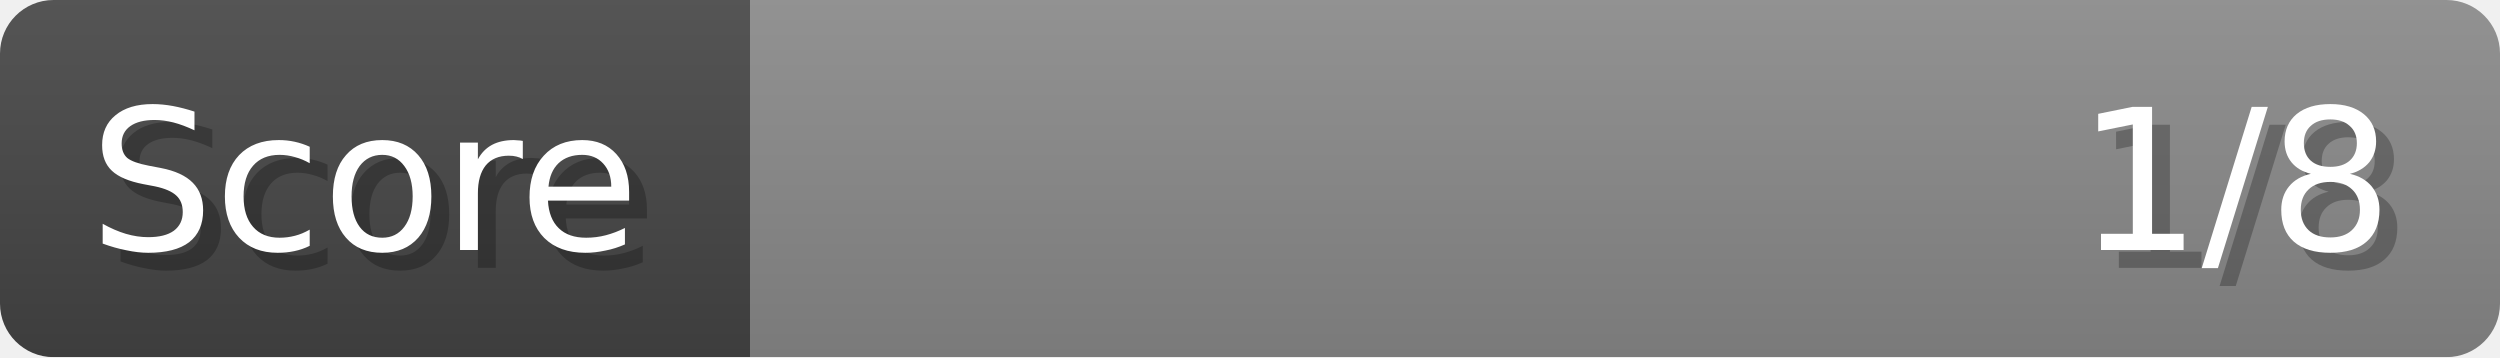
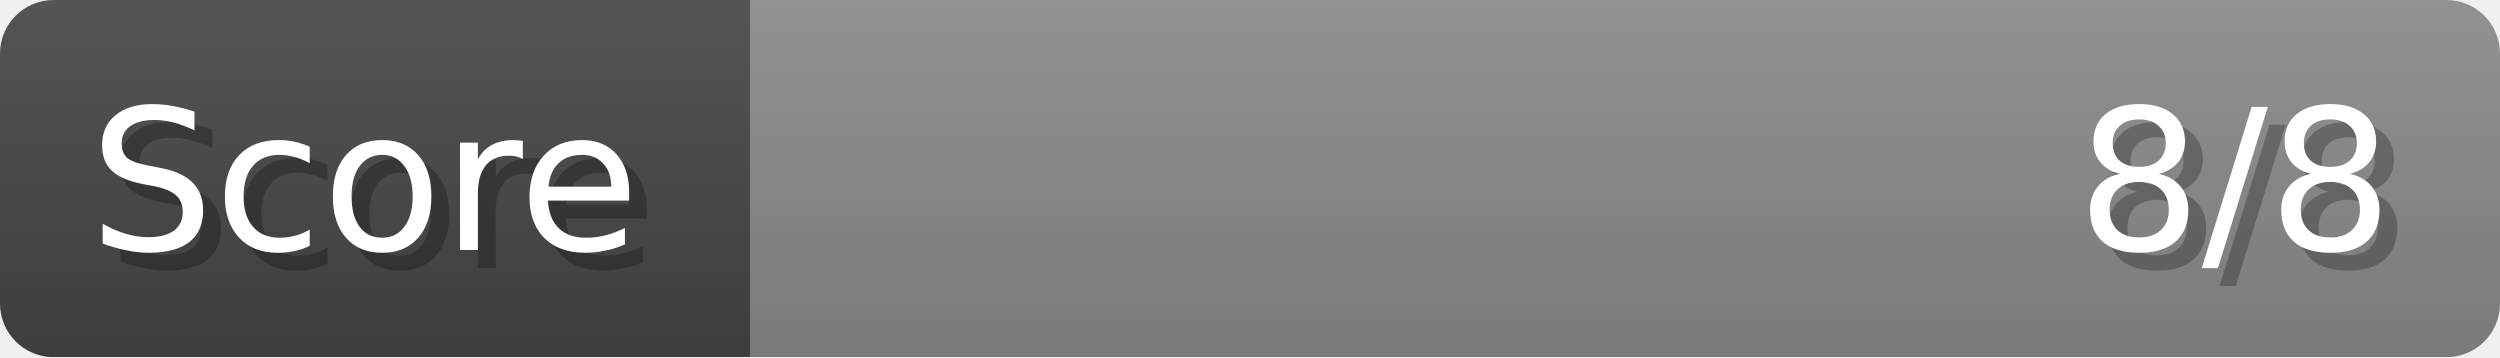
- <svg xmlns="http://www.w3.org/2000/svg" width="140px" height="20px" role="img" aria-label="Score: 1/8">
+ <svg xmlns="http://www.w3.org/2000/svg" width="140px" height="20px" role="img" aria-label="Score: 8/8">
  <linearGradient id="a" x2="0" y2="100%">
    <stop offset="0" stop-opacity=".1" stop-color="#EEE" />
    <stop offset="1" stop-opacity=".1" />
  </linearGradient>
  <mask id="m">
    <rect width="100%" height="100%" rx="3" fill="#FFF" />
  </mask>
  <g mask="url(#m)">
    <rect x="0" y="0" width="42" height="20" fill="#444" />
    <svg x="42" y="0" width="98" height="20">
      <rect width="100%" height="100%" fill="#888888" />
      <rect width="0%" height="100%" fill="#33CC11" transform="">
-         <animate attributeName="width" begin="0.5s" dur="600ms" from="0%" to="12%" repeatCount="1" fill="freeze" calcMode="spline" keyTimes="0; 1" keySplines="0.3, 0.61, 0.355, 1" />
+         <animate attributeName="width" begin="0.5s" dur="600ms" from="0%" to="100%" repeatCount="1" fill="freeze" calcMode="spline" keyTimes="0; 1" keySplines="0.3, 0.61, 0.355, 1" />
      </rect>
    </svg>
    <rect width="140" height="20" fill="url(#a)" />
  </g>
  <g aria-hidden="true" font-size="11" font-family="Verdana, DejaVu Sans, sans-serif" fill="#FFFFFF">
    <text x="6" y="15" fill="#000" opacity="0.25">Score</text>
    <text x="5" y="14">Score</text>
-     <text x="135" y="15" fill="#000" opacity="0.25" text-anchor="end">1/8</text>
-     <text x="134" y="14" text-anchor="end">1/8</text>
+     <text x="135" y="15" fill="#000" opacity="0.25" text-anchor="end">8/8</text>
+     <text x="134" y="14" text-anchor="end">8/8</text>
  </g>
</svg>
